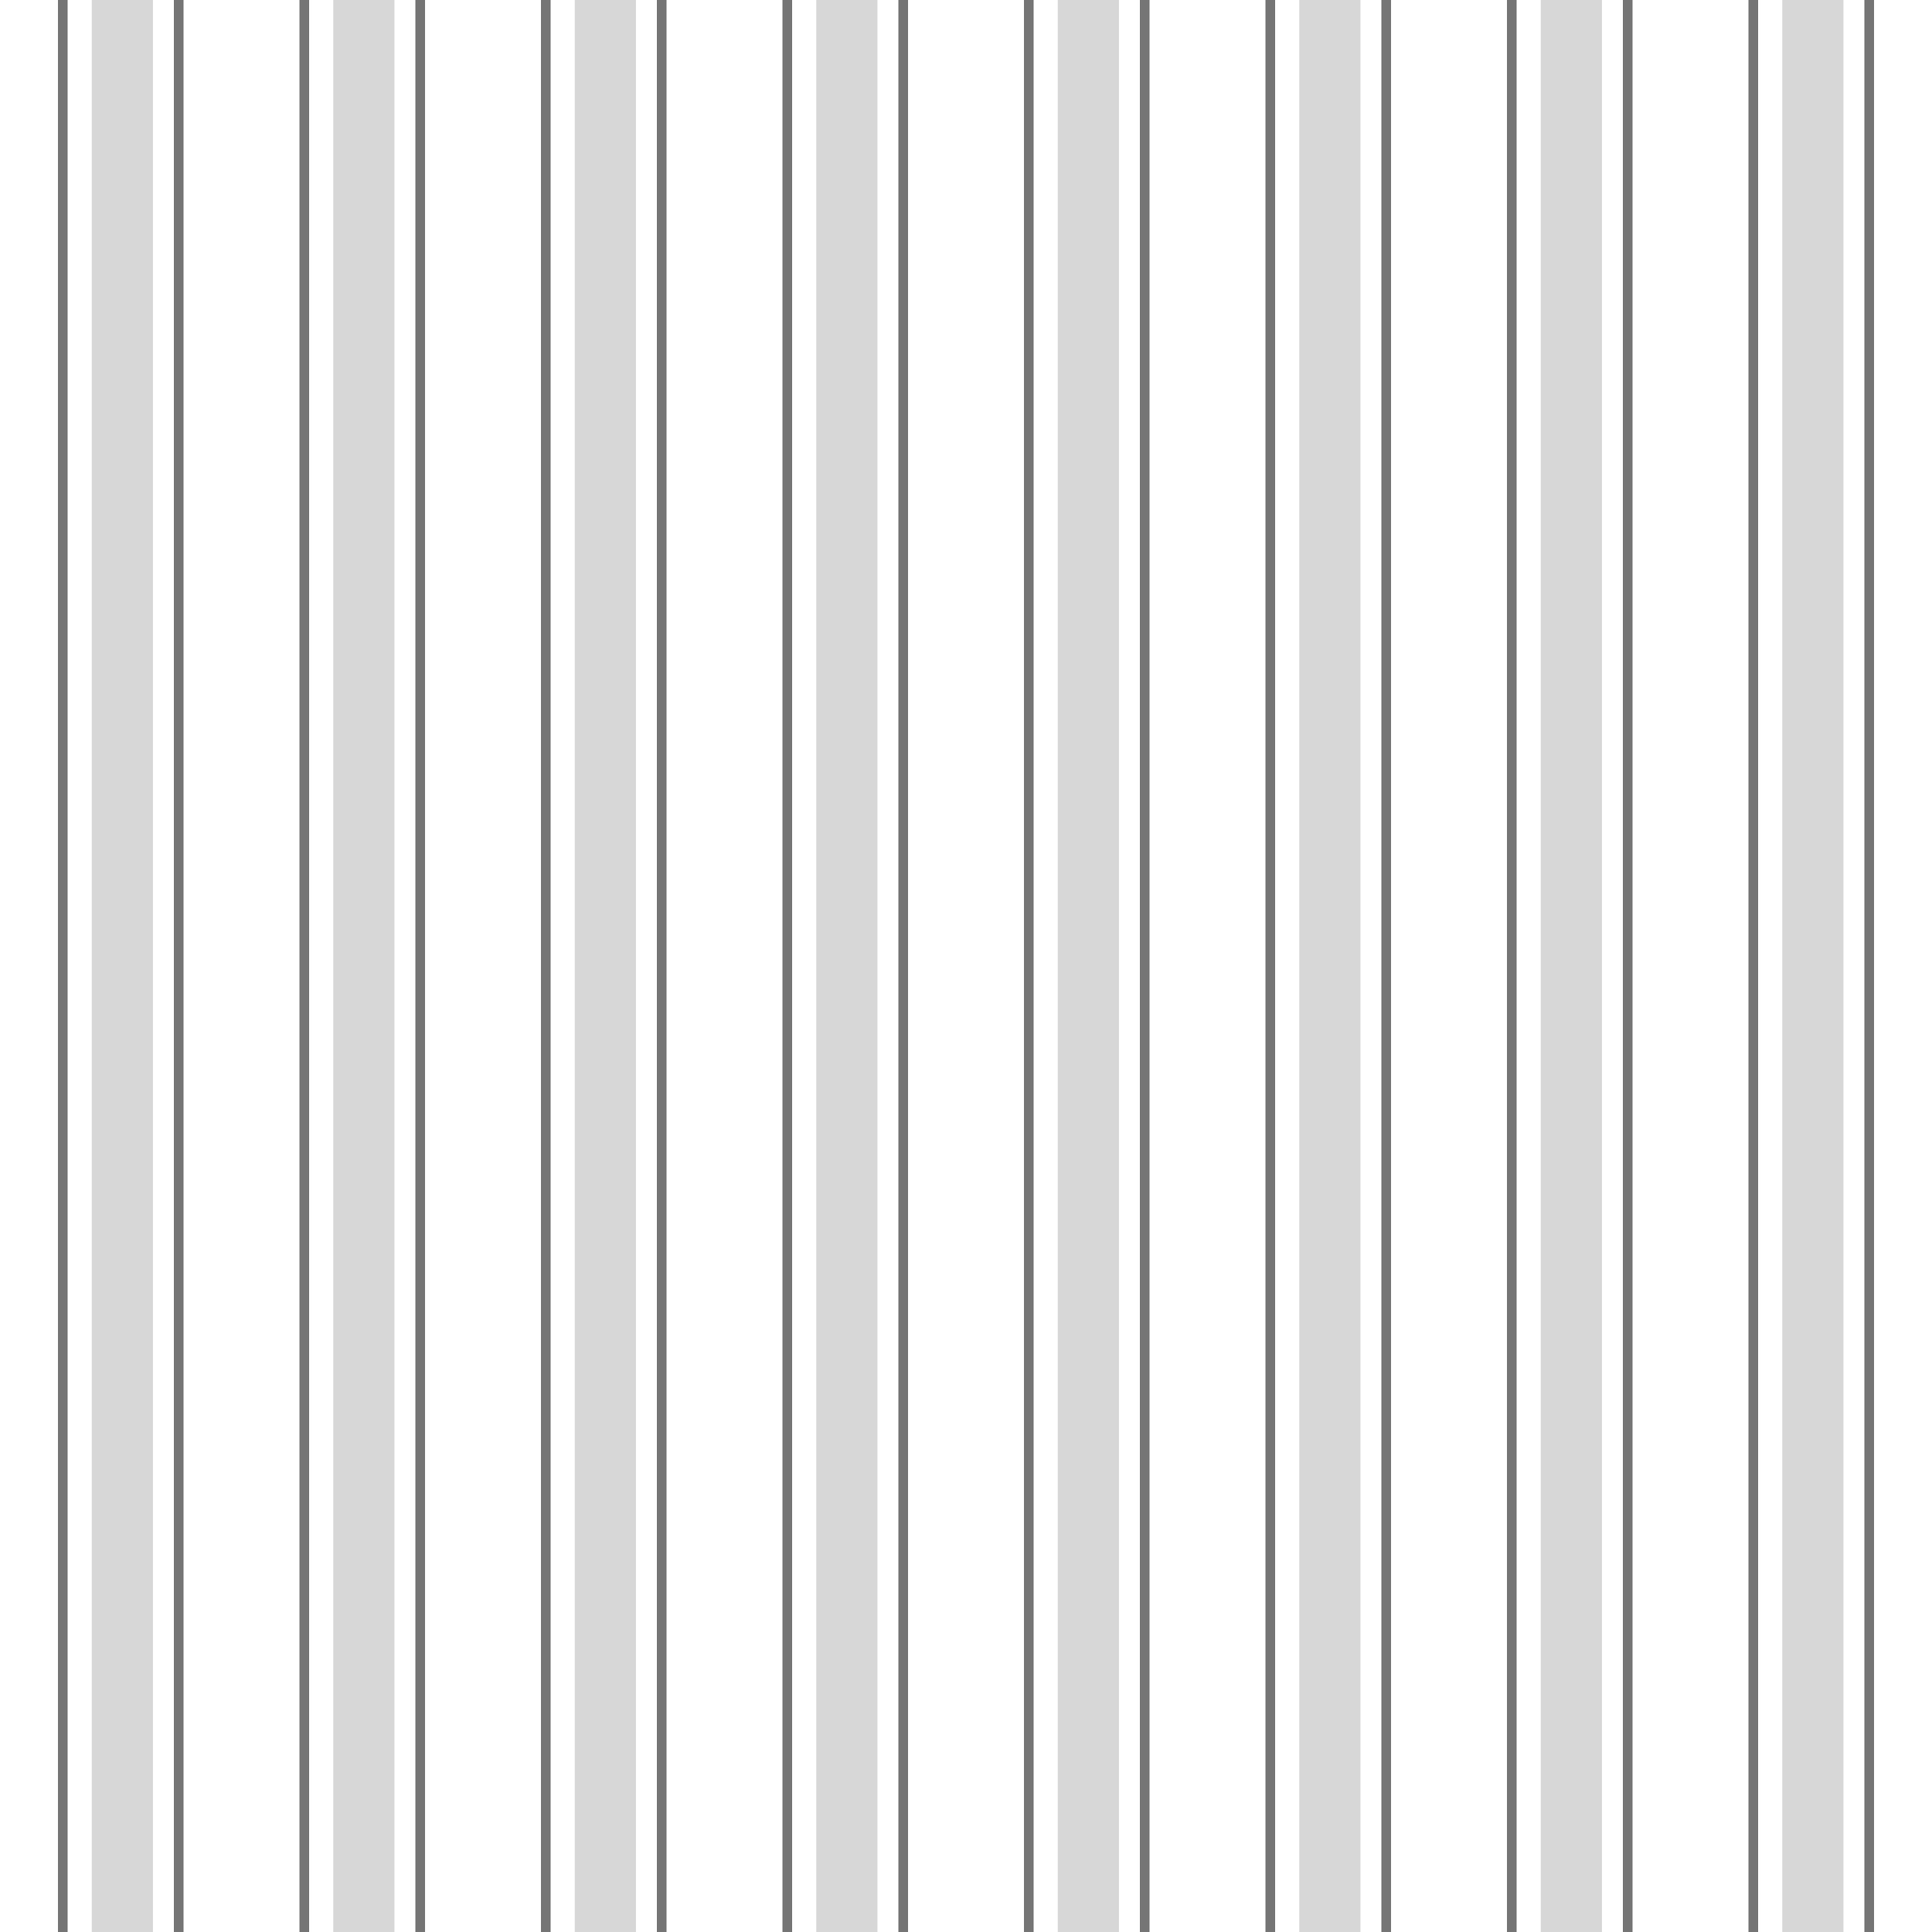
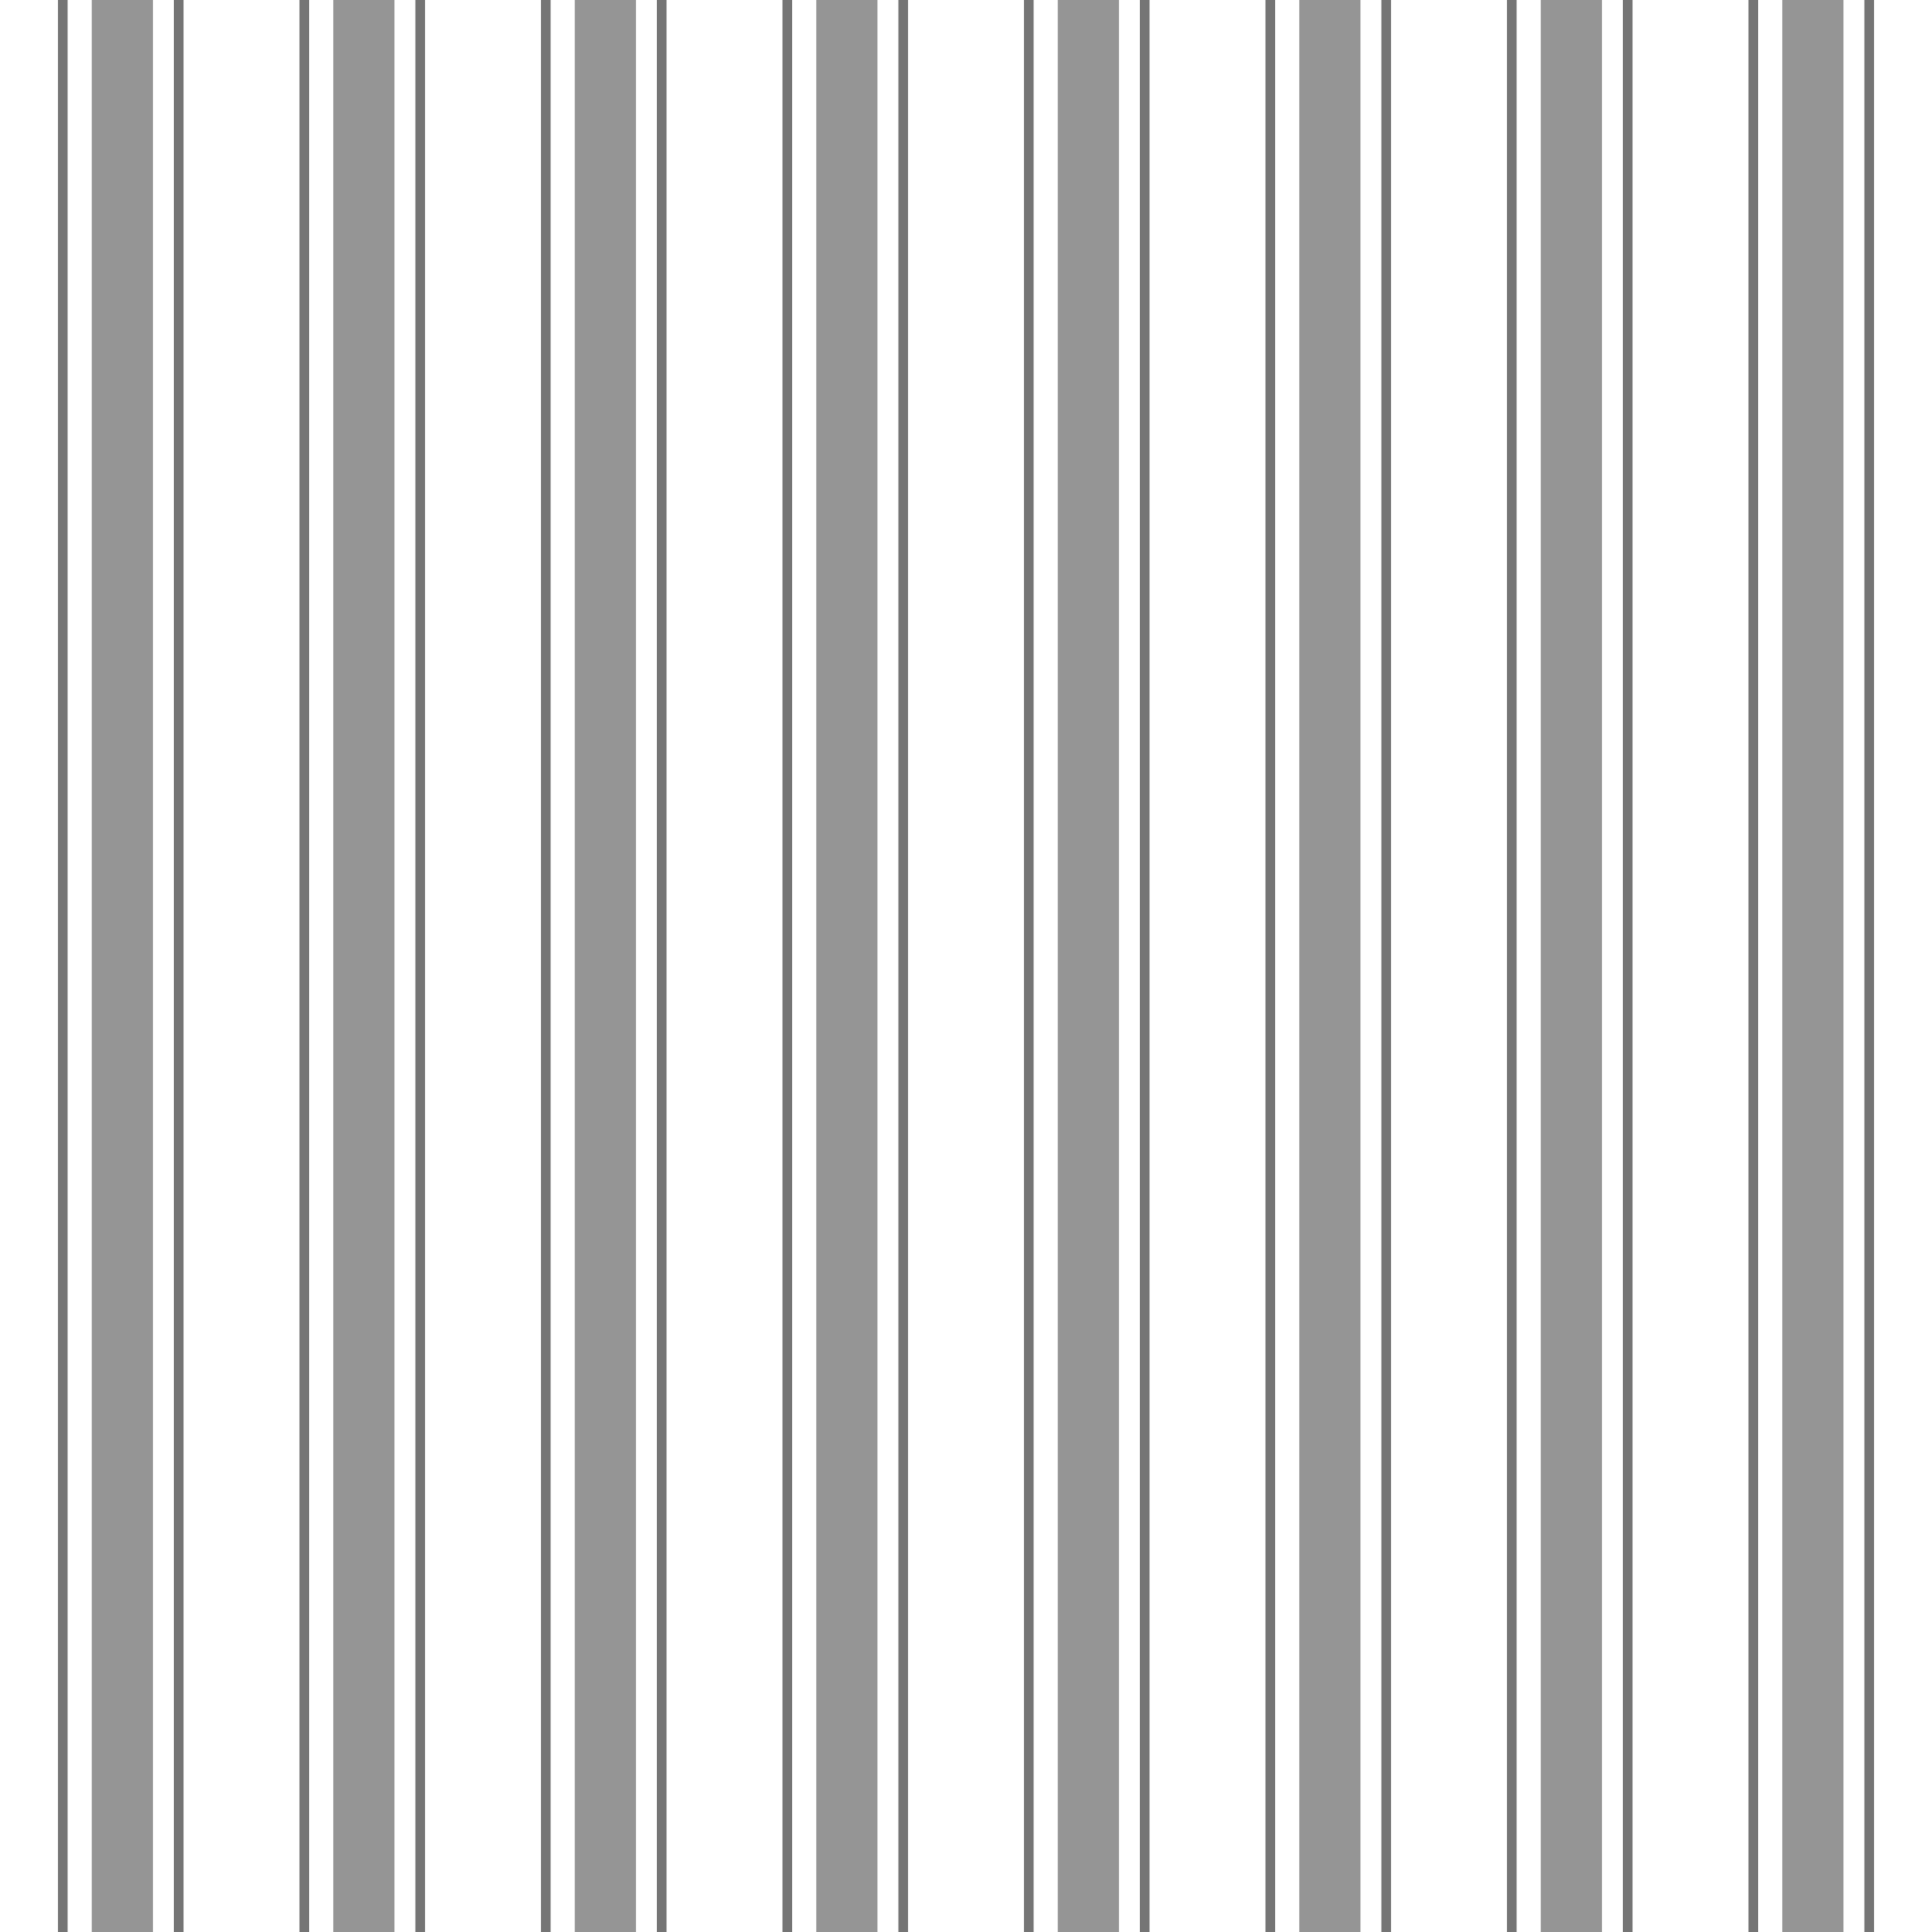
<svg xmlns="http://www.w3.org/2000/svg" version="1.1" id="_x2014_ÎÓÈ_1" x="0px" y="0px" viewBox="0 0 1200 1200" style="enable-background:new 0 0 1200 1200;" xml:space="preserve">
  <style type="text/css">
- 	.st0{fill:#D7D7D7;}
+ 	.st0{fill:#959595;}
	.st1{fill:#757575;}
</style>
  <g>
    <rect x="1107" class="st0" width="38" height="1200" />
    <rect x="957" class="st0" width="38" height="1200" />
    <rect x="807" class="st0" width="38" height="1200" />
    <rect x="657" class="st0" width="38" height="1200" />
    <rect x="507" class="st0" width="38" height="1200" />
    <rect x="357" class="st0" width="38" height="1200" />
    <rect x="207" class="st0" width="38" height="1200" />
    <rect x="57" class="st0" width="38" height="1200" />
  </g>
  <g>
    <rect x="108" class="st1" width="6" height="1200" />
    <rect x="36" class="st1" width="6" height="1200" />
    <rect x="186" class="st1" width="6" height="1200" />
    <rect x="258" class="st1" width="6" height="1200" />
    <rect x="336" class="st1" width="6" height="1200" />
    <rect x="408" class="st1" width="6" height="1200" />
    <rect x="486" class="st1" width="6" height="1200" />
    <rect x="558" class="st1" width="6" height="1200" />
    <rect x="636" class="st1" width="6" height="1200" />
    <rect x="708" class="st1" width="6" height="1200" />
    <rect x="1158" class="st1" width="6" height="1200" />
    <rect x="1086" class="st1" width="6" height="1200" />
    <rect x="1008" class="st1" width="6" height="1200" />
    <rect x="936" class="st1" width="6" height="1200" />
    <rect x="858" class="st1" width="6" height="1200" />
    <rect x="786" class="st1" width="6" height="1200" />
  </g>
</svg>
